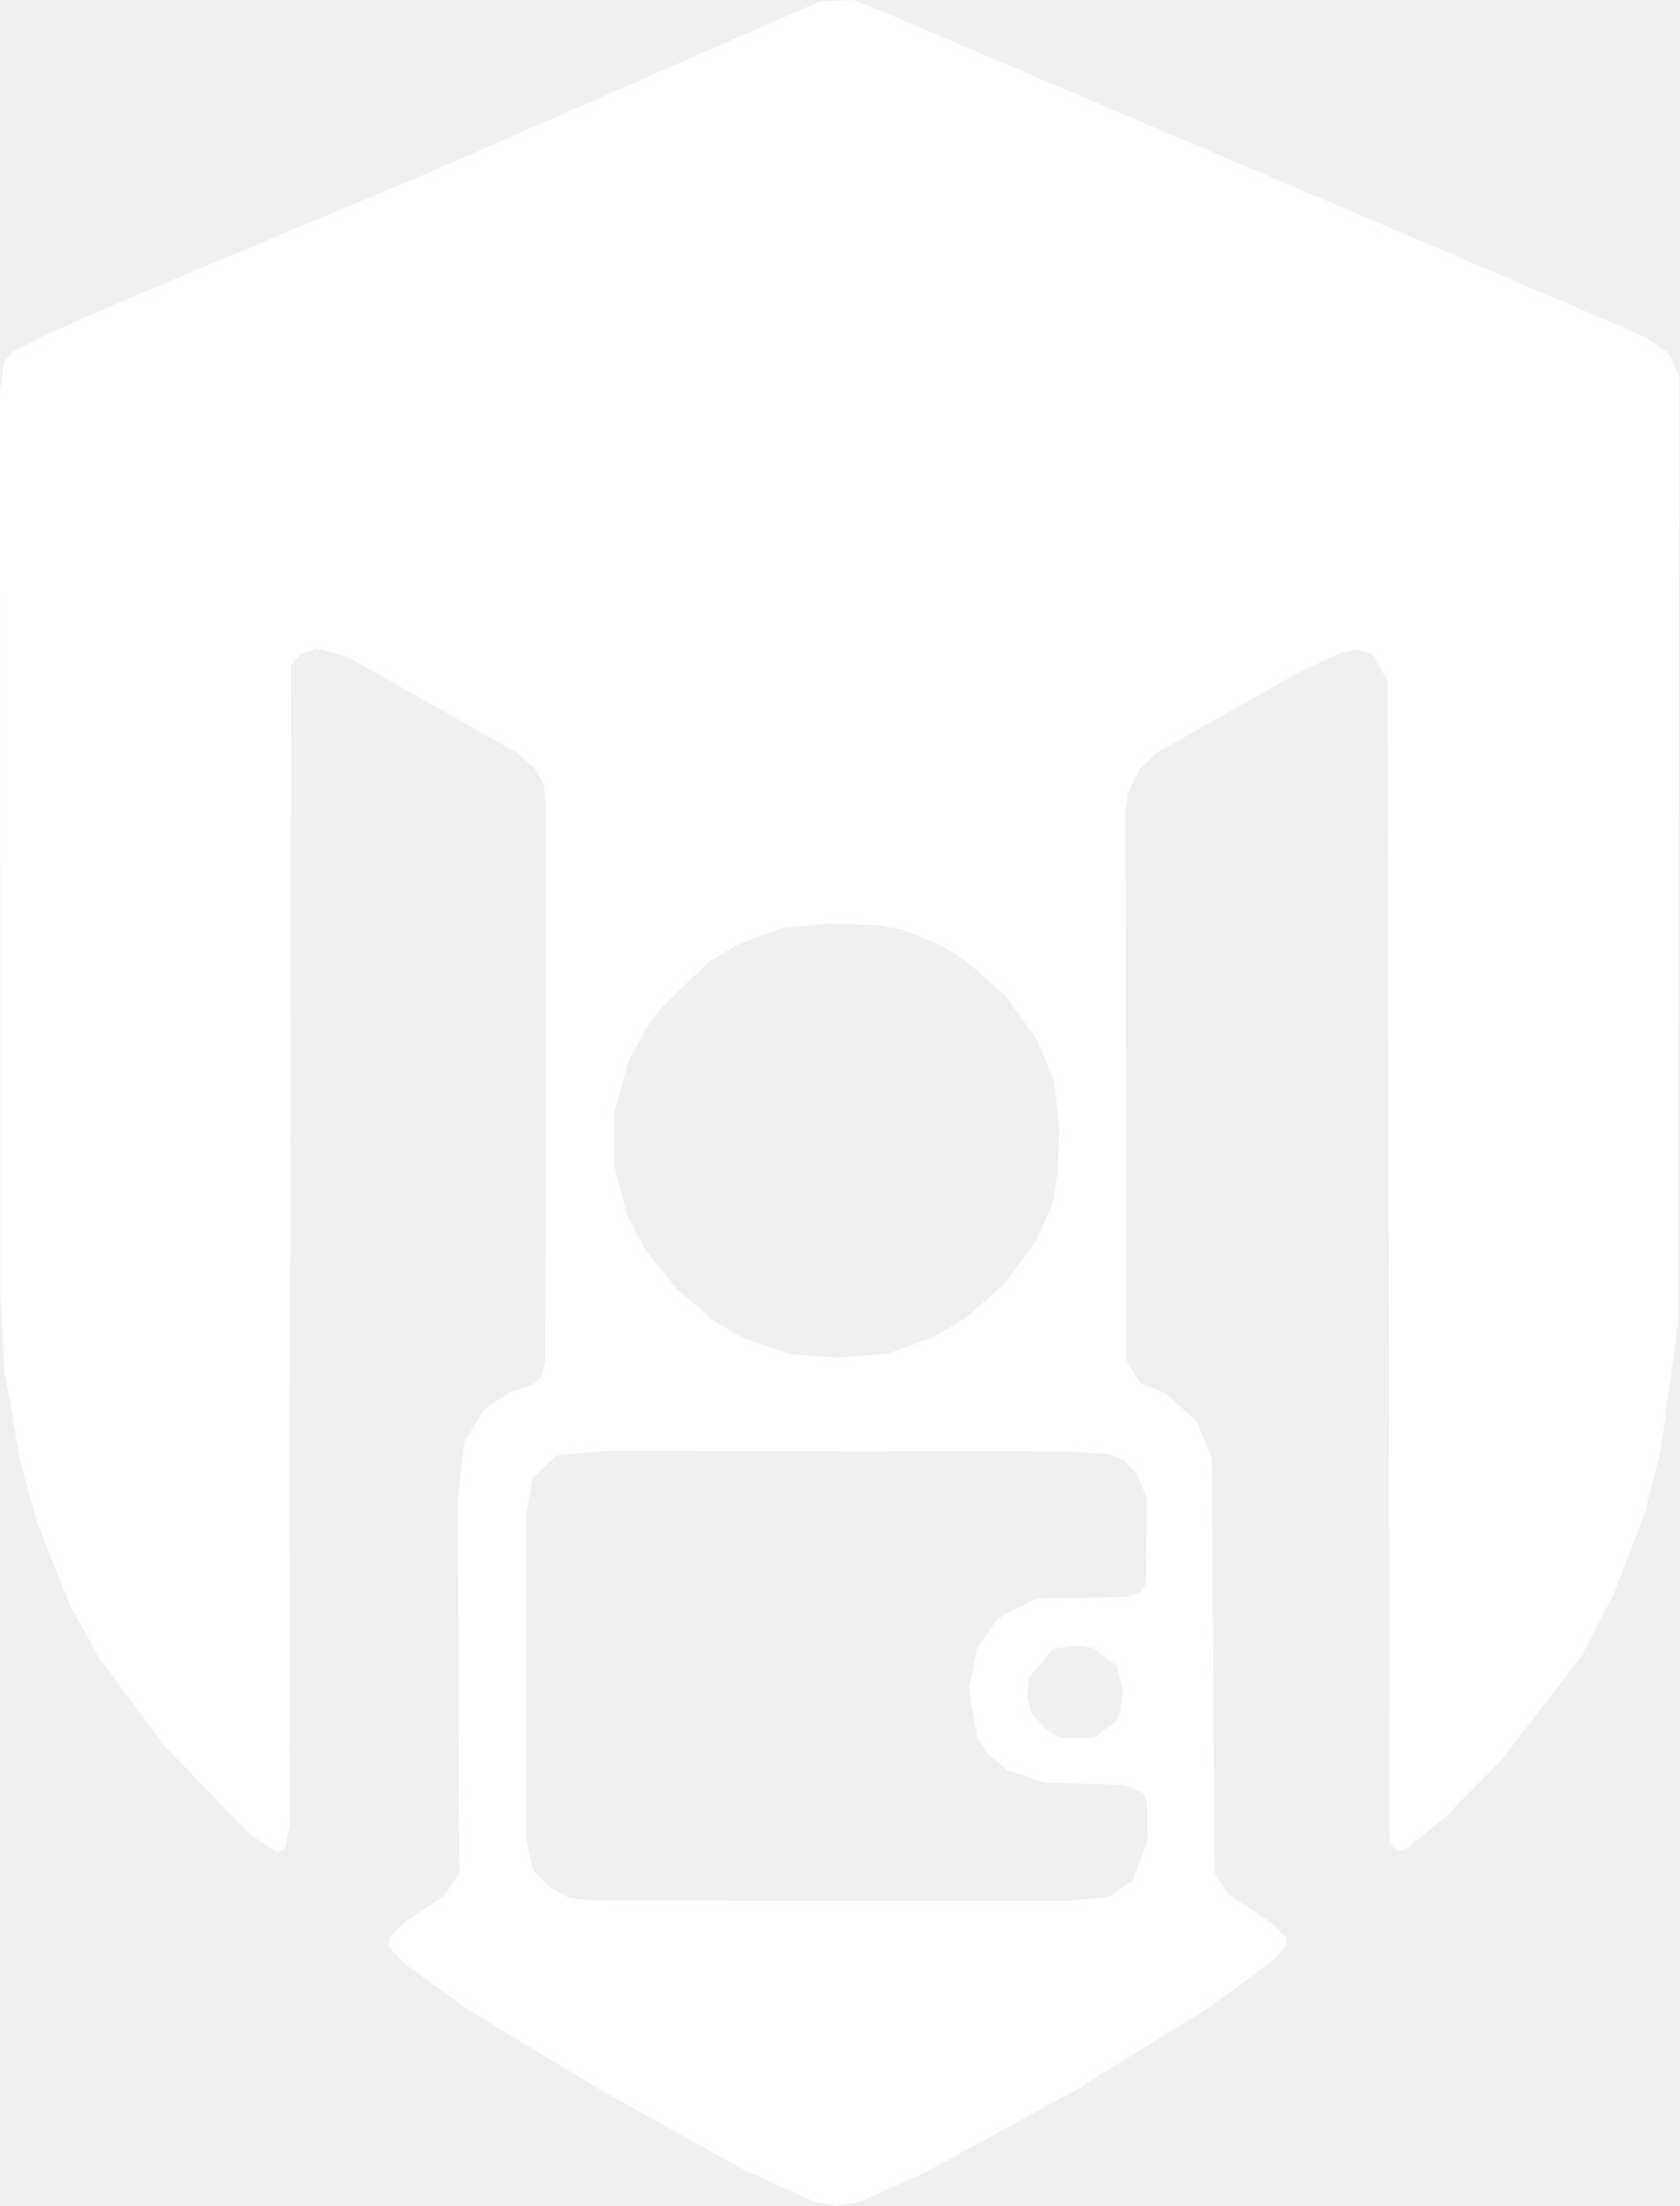
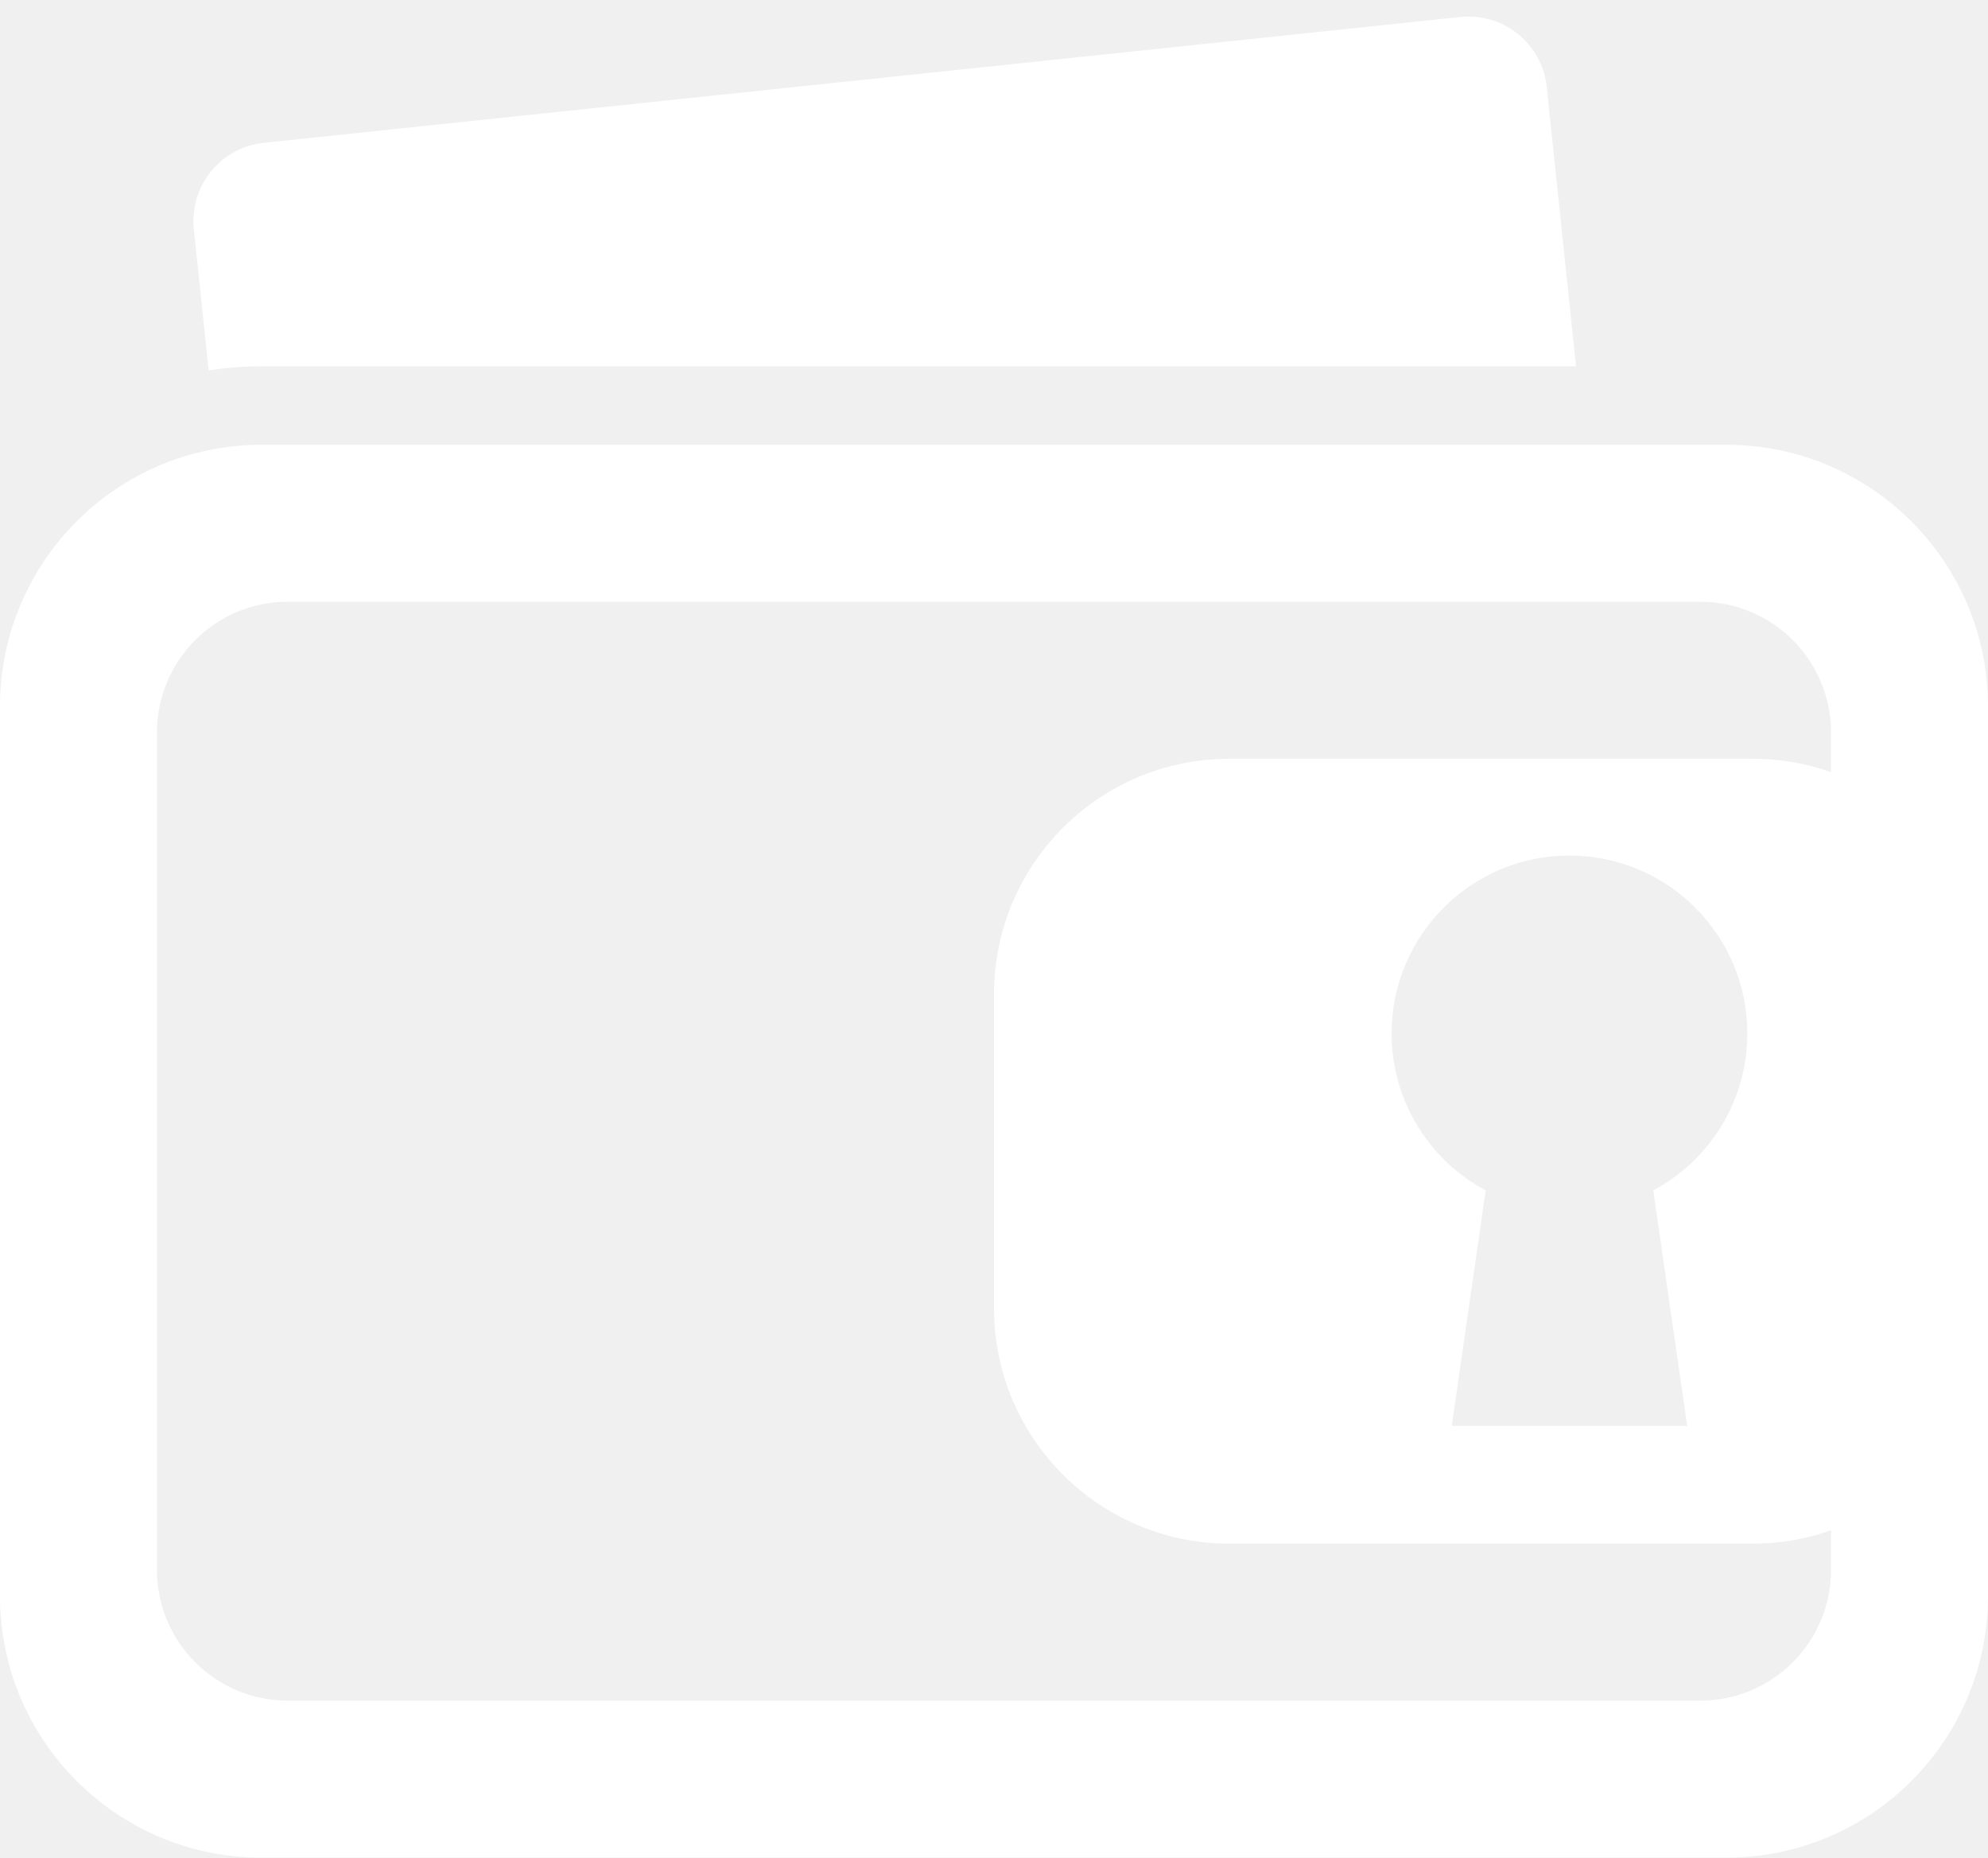
- <svg xmlns="http://www.w3.org/2000/svg" viewBox="0 0 209.88 275.67" width="209.88" height="275.67">
-   <path fill="#FFFFFF" fill-rule="evenodd" d="M 102.57 0.14 L 54.57 21.15 L 14.57 37.93 L 5.12 42.14 L 1.57 44.01 L 0.57 45.12 L 0 49.14 L 0.05 162.14 L 0.55 171.14 L 2.44 182.14 L 4.57 190.03 L 8.54 200.14 L 12.35 207.14 L 20.57 218.18 L 31.17 229.14 L 34.57 231.43 L 35.57 231.2 L 36.18 228.14 L 36.39 83.14 L 37.57 81.76 L 39.57 81.02 L 43.51 82.14 L 64.57 94.03 L 66.94 96.14 L 67.99 98.14 L 68.22 101.14 L 68.16 170.14 L 67.62 172.14 L 66.57 173.03 L 63.57 174.03 L 60.53 176.14 L 58.06 180.14 L 57.21 187.14 L 57.39 234.14 L 55.57 236.84 L 50.69 240.14 L 48.63 242.14 L 48.52 243.14 L 50.19 245.14 L 58.57 251.17 L 74.98 261.14 L 92.98 271.14 L 101.76 275.14 L 104.57 275.67 L 107.46 275.14 L 115.57 271.49 L 134.49 261.14 L 150.66 251.14 L 158.92 245.14 L 160.8 243.14 L 160.79 242.14 L 158.68 240.14 L 153.57 236.74 L 151.8 234.14 L 151.43 182.14 L 149.57 177.65 L 145.57 174.06 L 142.57 172.86 L 140.78 170.14 L 140.66 101.14 L 140.95 99.14 L 142.39 96.14 L 144.43 94.14 L 162.1 84.14 L 167.57 81.56 L 169.57 81.13 L 171.57 81.74 L 173.42 85.14 L 173.65 230.14 L 174.57 231.3 L 175.57 231.19 L 180.56 227.14 L 187.57 220 L 197.57 207.04 L 201.7 199.14 L 205.57 188.97 L 207.57 181.07 L 209.74 165.14 L 209.88 47.14 L 208.53 44.14 L 205.57 42.12 L 200.57 39.93 L 111.57 1.99 L 106.57 0 Z M 97.57 116 L 103.57 115.4 L 109.57 115.61 L 112.74 116.14 L 117.62 118.14 L 120.75 120.14 L 125.57 124.37 L 129.57 129.87 L 131.74 135.14 L 132.38 141.14 L 132.12 147.14 L 131.57 150.37 L 129.42 155.14 L 125.57 160.4 L 120.57 164.78 L 116.56 167.14 L 110.95 169.14 L 104.57 169.67 L 98.57 169.19 L 92.73 167.14 L 89.34 165.14 L 84.62 161.14 L 80.62 156.14 L 78.48 152.14 L 76.83 146.14 L 76.72 139.14 L 78.57 132.56 L 80.57 128.82 L 82.57 125.99 L 88.57 120.2 L 91.96 118.14 Z M 69.57 181.87 L 75.57 181.3 L 133.57 181.37 L 138.57 181.71 L 140.57 182.57 L 142.02 184.14 L 143.3 187.14 L 143.2 198.14 L 142.3 199.14 L 140.57 199.57 L 129.57 199.77 L 125.57 201.73 L 124.57 202.46 L 122.03 206.14 L 121.09 211.14 L 122.15 217.14 L 123.48 219.14 L 125.76 221.14 L 130.57 222.75 L 140.57 223.07 L 142.93 224.14 L 143.33 225.14 L 143.41 230.14 L 141.57 234.96 L 138.57 237.05 L 133.57 237.52 L 73.57 237.49 L 71.06 237.14 L 68.57 235.72 L 66.57 233.6 L 65.8 230.14 L 65.78 189.14 L 66.57 184.73 Z M 131.57 206.07 L 134.57 205.63 L 136.57 205.93 L 139.57 208.2 L 140.31 211.14 L 139.94 214.14 L 139.41 215.14 L 136.65 217.14 L 132.47 217.14 L 130.57 216 L 128.9 214.14 L 128.39 212.14 L 128.57 209.66 Z" />
+ <svg xmlns="http://www.w3.org/2000/svg" viewBox="12 9 76 71">
+   <defs>
+     <mask id="cut1">
+       <rect x="-1000" y="-1000" width="3000" height="3000" fill="#fff" />
+       <path fill="#000" d="M 22 23 L 78 23 A 13 13 0 0 1 91 36 L 91 70 A 13 13 0 0 1 78 83 L 22 83 A 13 13 0 0 1 9 70 L 9 36 A 13 13 0 0 1 22 23 Z" />
+     </mask>
+     <mask id="cut2">
+       <rect x="-1000" y="-1000" width="3000" height="3000" fill="#fff" />
+       <path fill="#000" d="M 23 32 L 77 32 A 5 5 0 0 1 82 37 L 82 69 A 5 5 0 0 1 77 74 L 23 74 A 5 5 0 0 1 18 69 L 18 37 A 5 5 0 0 1 23 32 Z" />
+     </mask>
+     <mask id="cut3">
+       <rect x="-1000" y="-1000" width="3000" height="3000" fill="#fff" />
+       <path fill="#000" d="M 65.2 48.5 a 6.8 6.8 0 1 0 13.6 0 a 6.8 6.8 0 1 0 -13.6 0 Z" />
+       <path fill="#000" d="M 69.3 51 L 74.7 51 L 76.5 63.5 L 67.5 63.5 Z" />
+     </mask>
+   </defs>
+   <g>
+     <g mask="url(#cut1)">
+       <path fill="#FFFFFF" d="M 22.08 14.46 L 67.83 9.65 A 3 3 0 0 1 71.13 12.32 L 72.59 26.24 A 3 3 0 0 1 69.92 29.54 L 24.17 34.35 A 3 3 0 0 1 20.87 31.68 L 19.41 17.76 A 3 3 0 0 1 22.08 14.46 Z" />
+     </g>
+     <g mask="url(#cut2)">
+       <path fill="#FFFFFF" d="M 22 26 L 78 26 A 10 10 0 0 1 88 36 L 88 70 A 10 10 0 0 1 78 80 L 22 80 A 10 10 0 0 1 12 70 L 12 36 A 10 10 0 0 1 22 26 Z" />
+     </g>
+     <g mask="url(#cut3)">
+       <path fill="#FFFFFF" d="M 59 38 L 79 38 A 9 9 0 0 1 88 47 L 88 59 A 9 9 0 0 1 79 68 L 59 68 A 9 9 0 0 1 50 59 L 50 47 A 9 9 0 0 1 59 38 Z" />
+     </g>
+   </g>
</svg>
